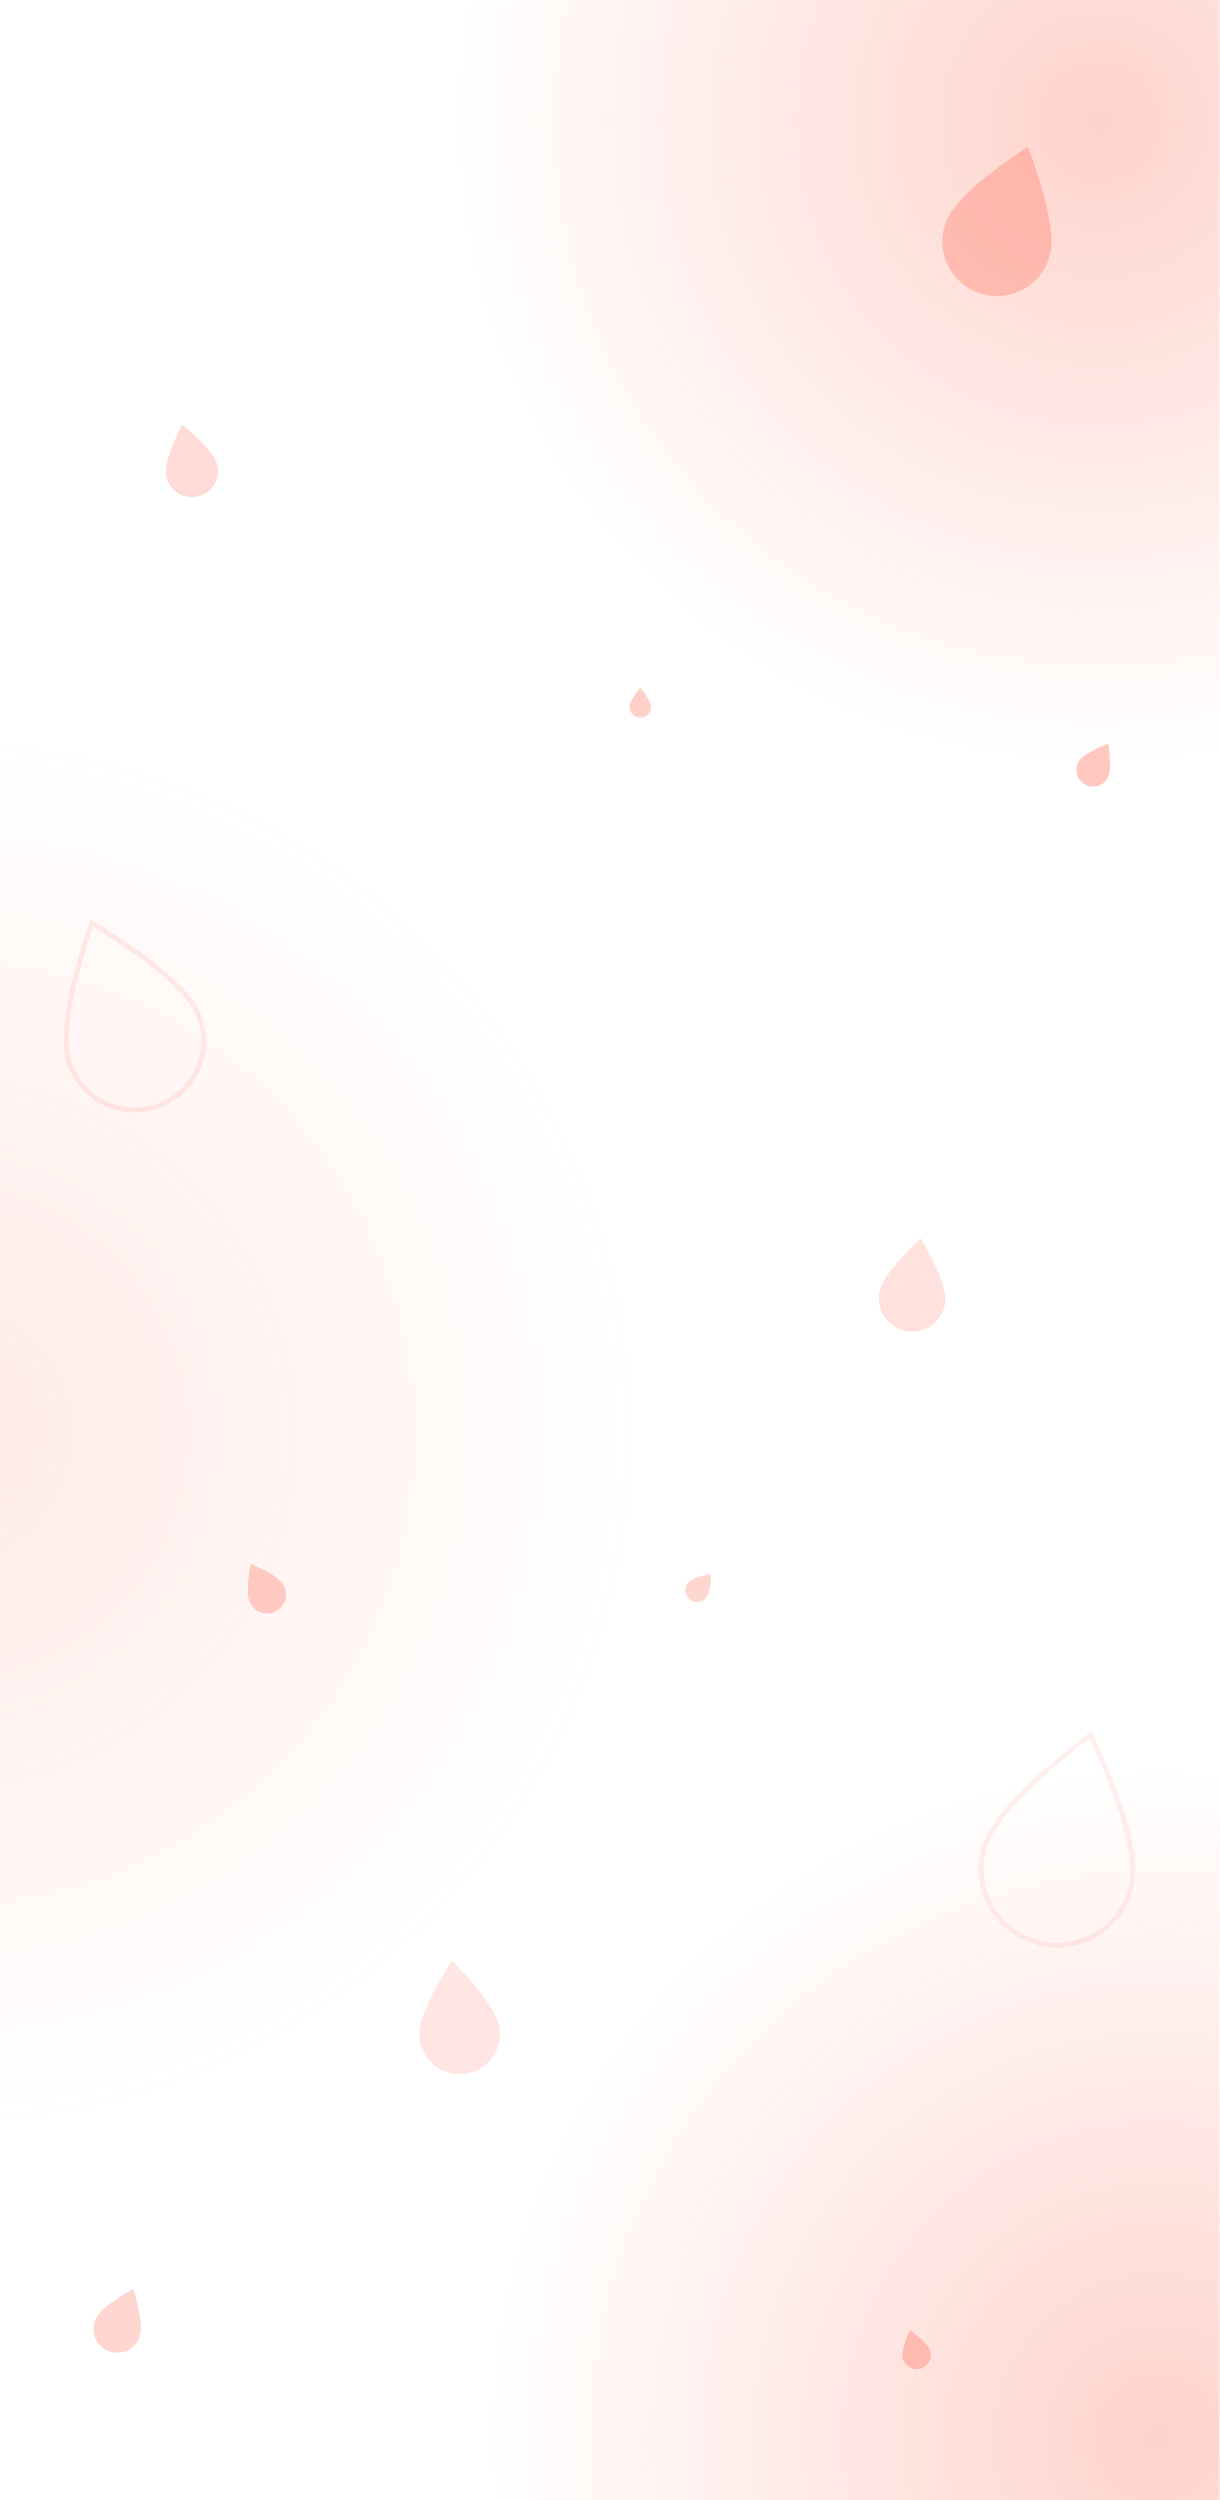
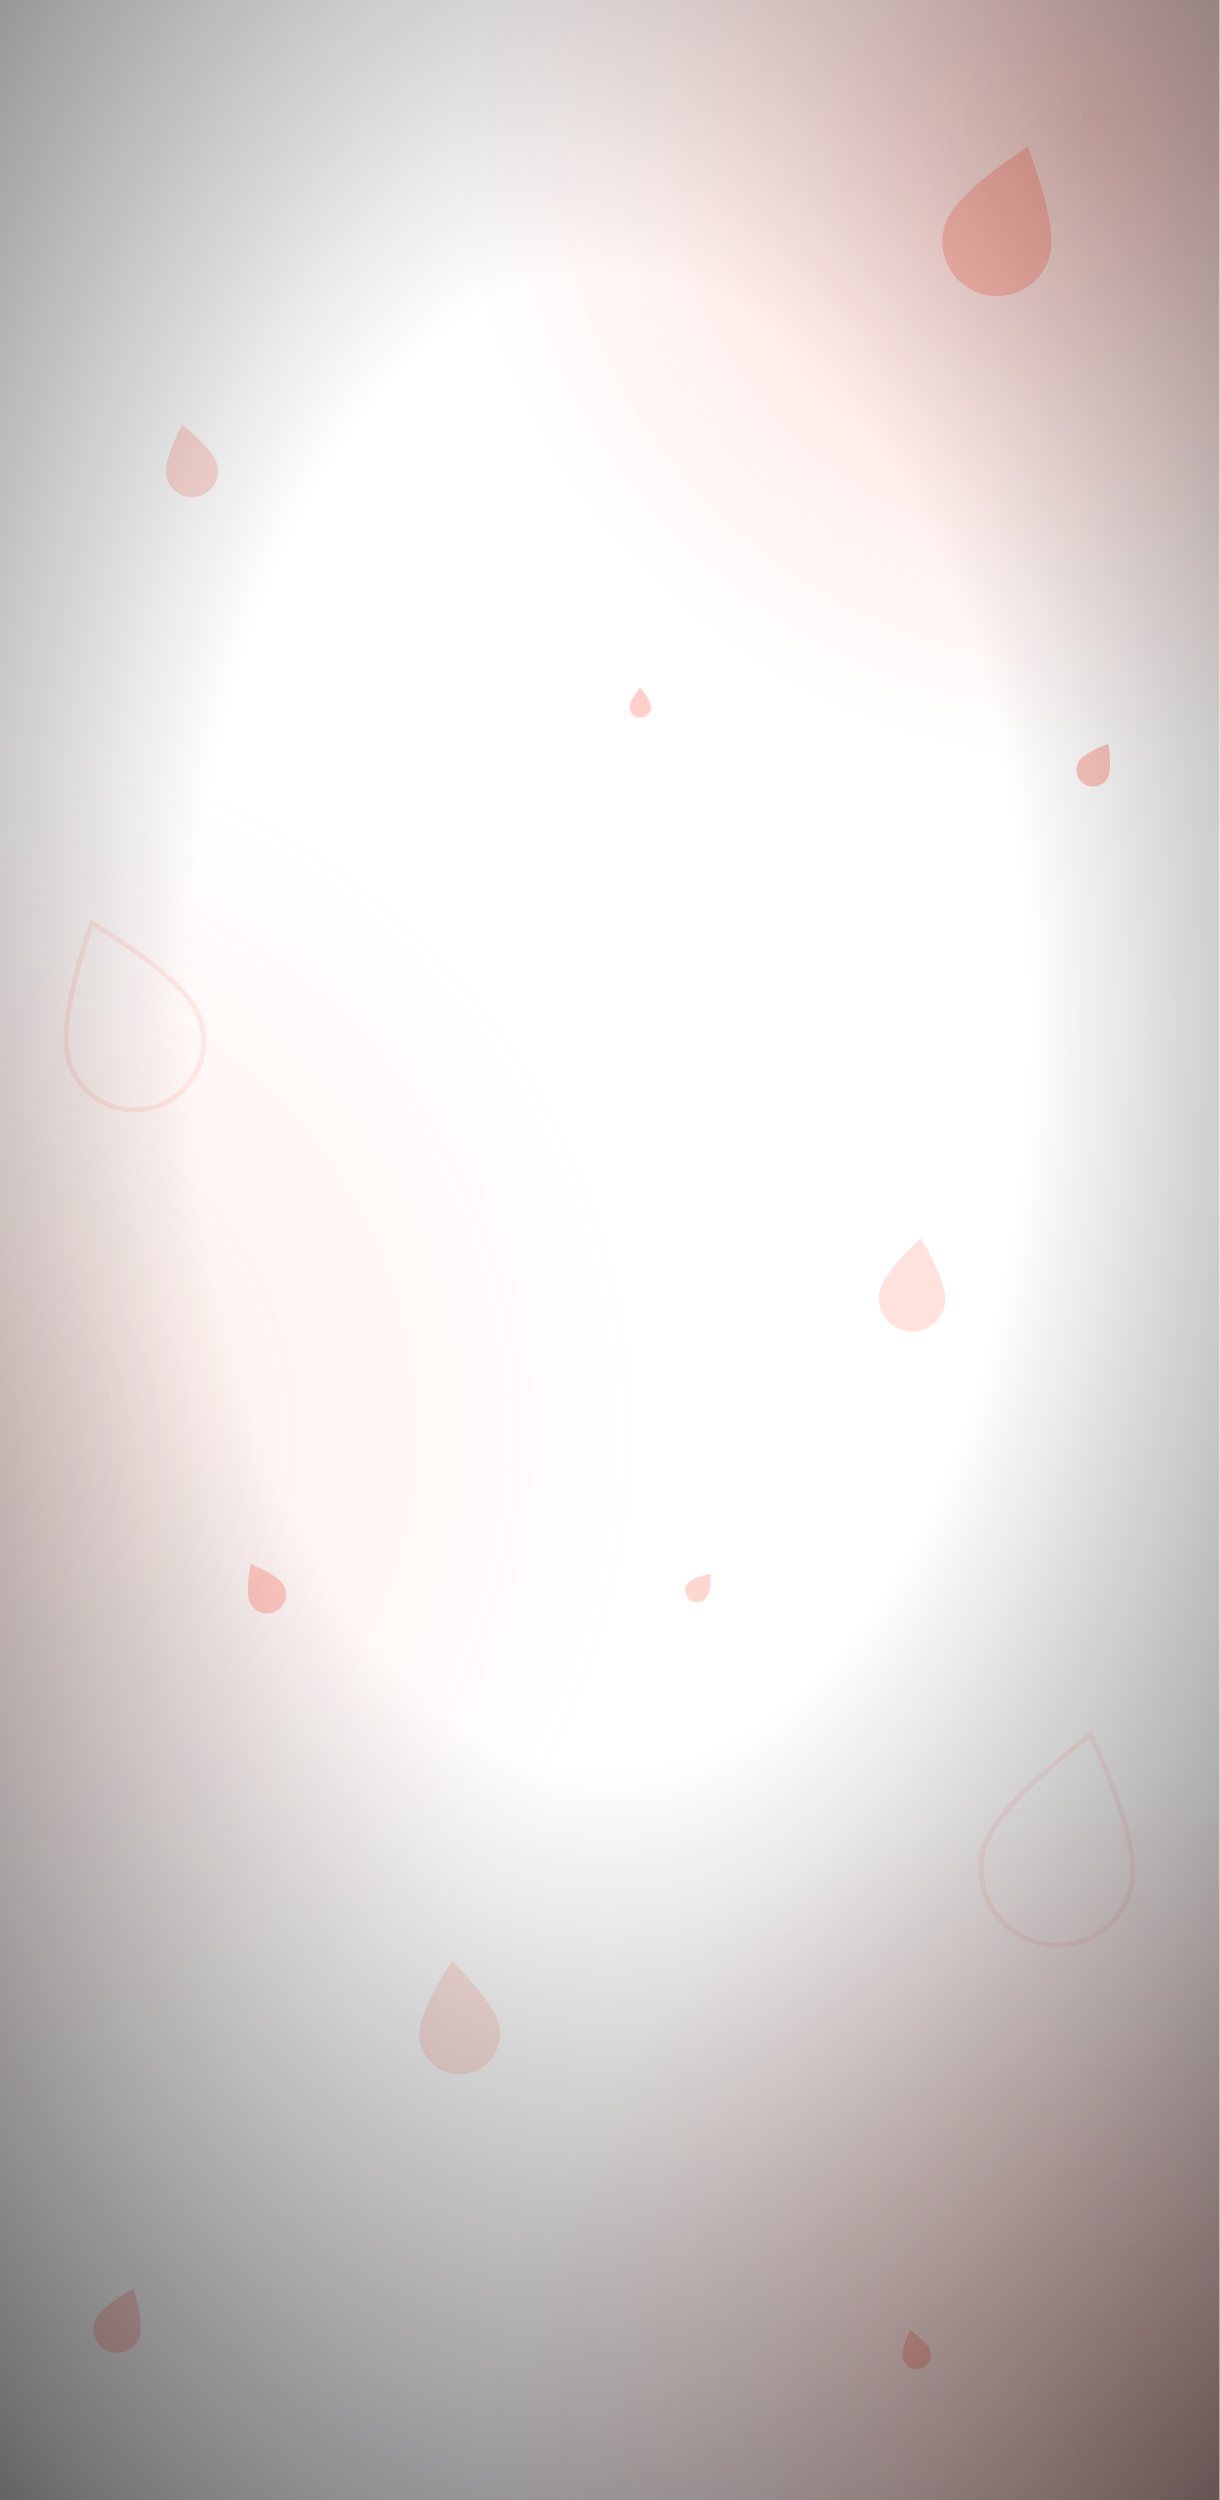
<svg xmlns="http://www.w3.org/2000/svg" viewBox="0 0 400 820" preserveAspectRatio="xMidYMid slice">
  <defs>
    <radialGradient id="g1" cx="0.5" cy="0.5" r="0.5">
      <stop offset="0" stop-color="#FF634A" stop-opacity="0.28" />
      <stop offset="1" stop-color="#FF634A" stop-opacity="0" />
    </radialGradient>
    <radialGradient id="g2" cx="0.5" cy="0.5" r="0.5">
      <stop offset="0" stop-color="#FF8A73" stop-opacity="0.18" />
      <stop offset="1" stop-color="#FF8A73" stop-opacity="0" />
+     </radialGradient>
+     <radialGradient id="vg" cx="0.5" cy="0.42" r="0.75">
+       <stop offset="0.35" stop-color="#0d080b" stop-opacity="0" />
+       <stop offset="0.8" stop-color="#0d080b" stop-opacity="0.55" />
+       <stop offset="1" stop-color="#0d080b" stop-opacity="0.85" />
    </radialGradient>
  </defs>
  <circle cx="360" cy="40" r="210" fill="url(#g1)" />
  <circle cx="-20" cy="470" r="230" fill="url(#g2)" />
  <circle cx="380" cy="800" r="220" fill="url(#g1)" />
  <path transform="translate(330 70) rotate(18)" d="M0,-23.00 C14.26,-5.06 17.94,4.14 17.94,9.66 A17.94,17.94 0 1,1 -17.94,9.66 C-17.94,4.14 -14.26,-5.06 0,-23.00 Z" fill="#FF634A" fill-opacity="0.3" />
  <path transform="translate(62 150) rotate(-12)" d="M0,-11.00 C6.82,-2.42 8.58,1.98 8.58,4.62 A8.58,8.58 0 1,1 -8.58,4.62 C-8.58,1.98 -6.82,-2.42 0,-11.00 Z" fill="#FF634A" fill-opacity="0.22" />
  <path transform="translate(360 250) rotate(30)" d="M0,-7.00 C4.34,-1.54 5.46,1.26 5.46,2.94 A5.46,5.46 0 1,1 -5.46,2.94 C-5.46,1.26 -4.34,-1.54 0,-7.00 Z" fill="#FF634A" fill-opacity="0.35" />
  <path transform="translate(40 330) rotate(-20)" d="M0,-29.00 C17.98,-6.38 22.62,5.22 22.62,12.18 A22.62,22.62 0 1,1 -22.62,12.18 C-22.62,5.22 -17.98,-6.38 0,-29.00 Z" fill="none" stroke="#FF634A" stroke-width="1.6" stroke-opacity="0.12" />
  <path transform="translate(300 420) rotate(8)" d="M0,-14.00 C8.68,-3.08 10.92,2.52 10.92,5.88 A10.92,10.92 0 1,1 -10.92,5.88 C-10.92,2.52 -8.68,-3.08 0,-14.00 Z" fill="#FF634A" fill-opacity="0.18" />
  <path transform="translate(86 520) rotate(-28)" d="M0,-8.00 C4.96,-1.76 6.24,1.44 6.24,3.36 A6.24,6.24 0 1,1 -6.24,3.36 C-6.24,1.44 -4.96,-1.76 0,-8.00 Z" fill="#FF634A" fill-opacity="0.3" />
  <path transform="translate(350 600) rotate(14)" d="M0,-32.00 C19.84,-7.04 24.96,5.76 24.96,13.44 A24.96,24.96 0 1,1 -24.96,13.44 C-24.96,5.76 -19.84,-7.04 0,-32.00 Z" fill="none" stroke="#FF634A" stroke-width="1.6" stroke-opacity="0.1" />
  <path transform="translate(150 660) rotate(-6)" d="M0,-17.00 C10.54,-3.74 13.26,3.06 13.26,7.14 A13.26,13.26 0 1,1 -13.26,7.14 C-13.26,3.06 -10.54,-3.74 0,-17.00 Z" fill="#FF634A" fill-opacity="0.16" />
  <path transform="translate(40 760) rotate(22)" d="M0,-10.00 C6.20,-2.20 7.80,1.80 7.80,4.20 A7.80,7.80 0 1,1 -7.80,4.20 C-7.80,1.80 -6.20,-2.20 0,-10.00 Z" fill="#FF634A" fill-opacity="0.26" />
  <path transform="translate(300 770) rotate(-15)" d="M0,-6.00 C3.72,-1.32 4.68,1.08 4.68,2.52 A4.68,4.68 0 1,1 -4.68,2.52 C-4.68,1.08 -3.72,-1.32 0,-6.00 Z" fill="#FF634A" fill-opacity="0.32" />
  <path transform="translate(210 230) rotate(0)" d="M0,-4.50 C2.79,-0.99 3.51,0.81 3.51,1.89 A3.51,3.51 0 1,1 -3.51,1.89 C-3.51,0.81 -2.79,-0.99 0,-4.50 Z" fill="#FF634A" fill-opacity="0.3" />
  <path transform="translate(230 520) rotate(40)" d="M0,-5.00 C3.10,-1.10 3.90,0.90 3.90,2.10 A3.90,3.90 0 1,1 -3.90,2.10 C-3.90,0.90 -3.10,-1.10 0,-5.00 Z" fill="#FF634A" fill-opacity="0.25" />
+   <rect x="-60" y="-60" width="520" height="940" fill="url(#vg)" />
</svg>
